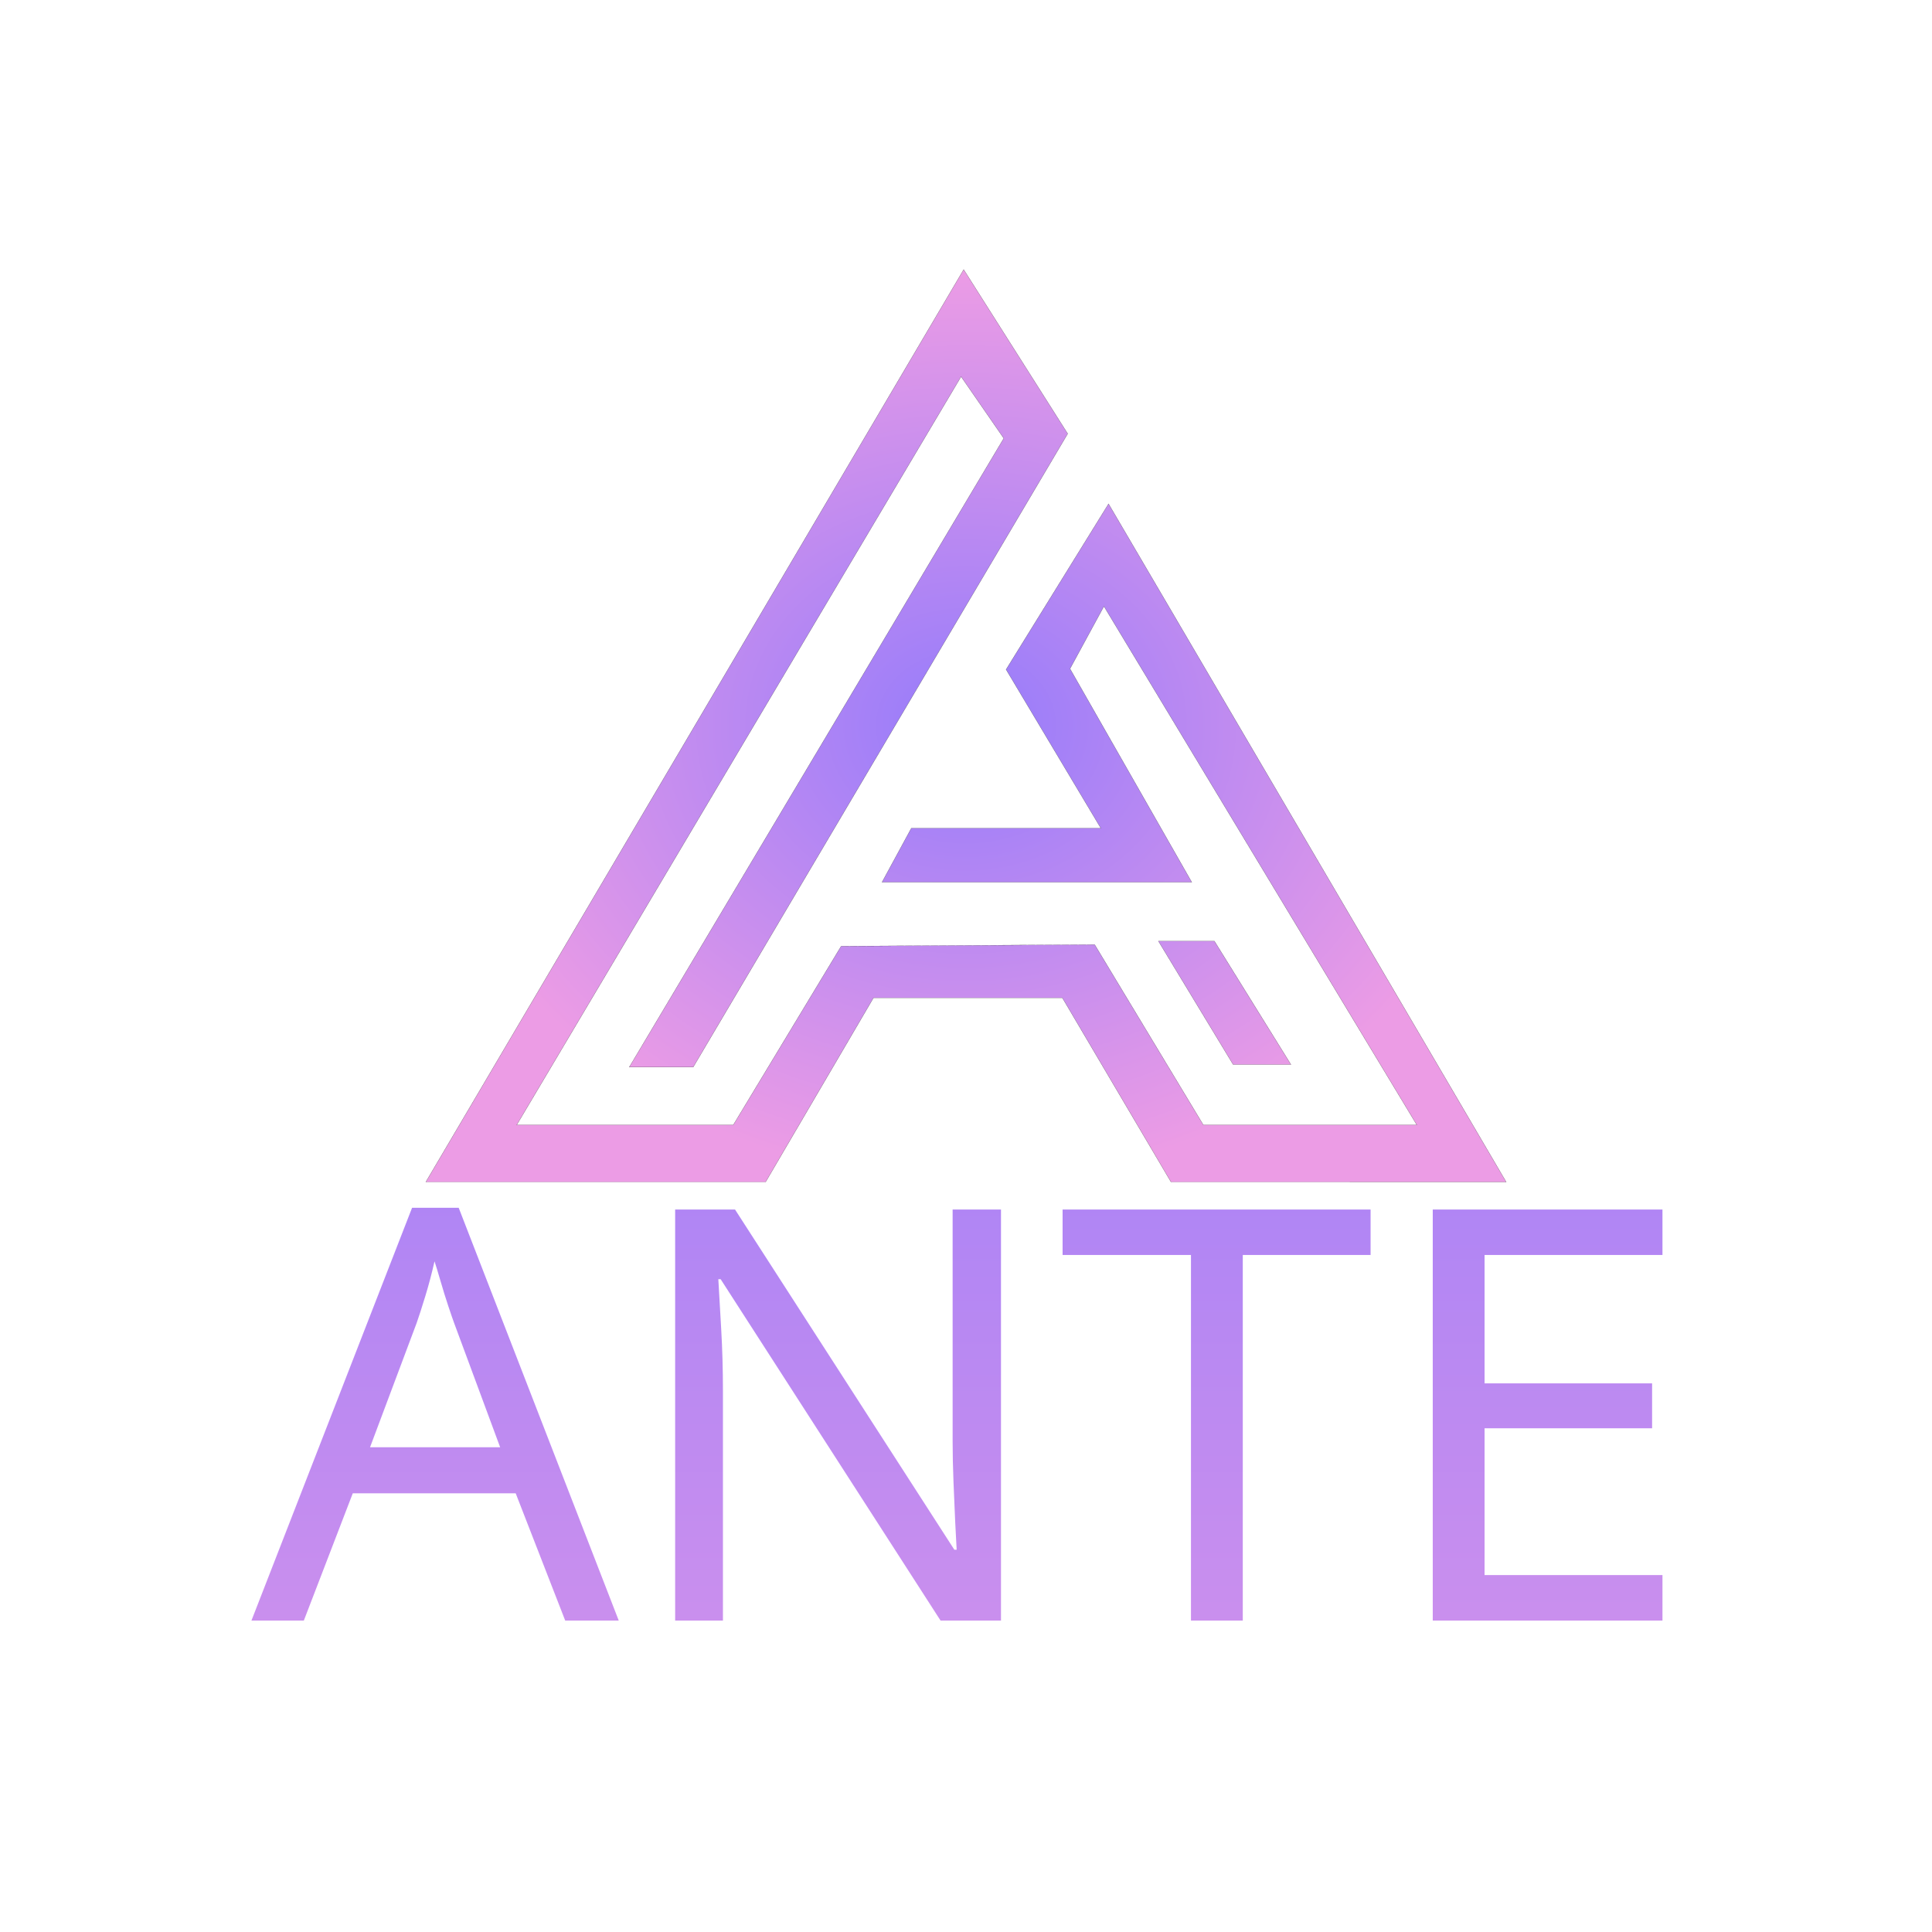
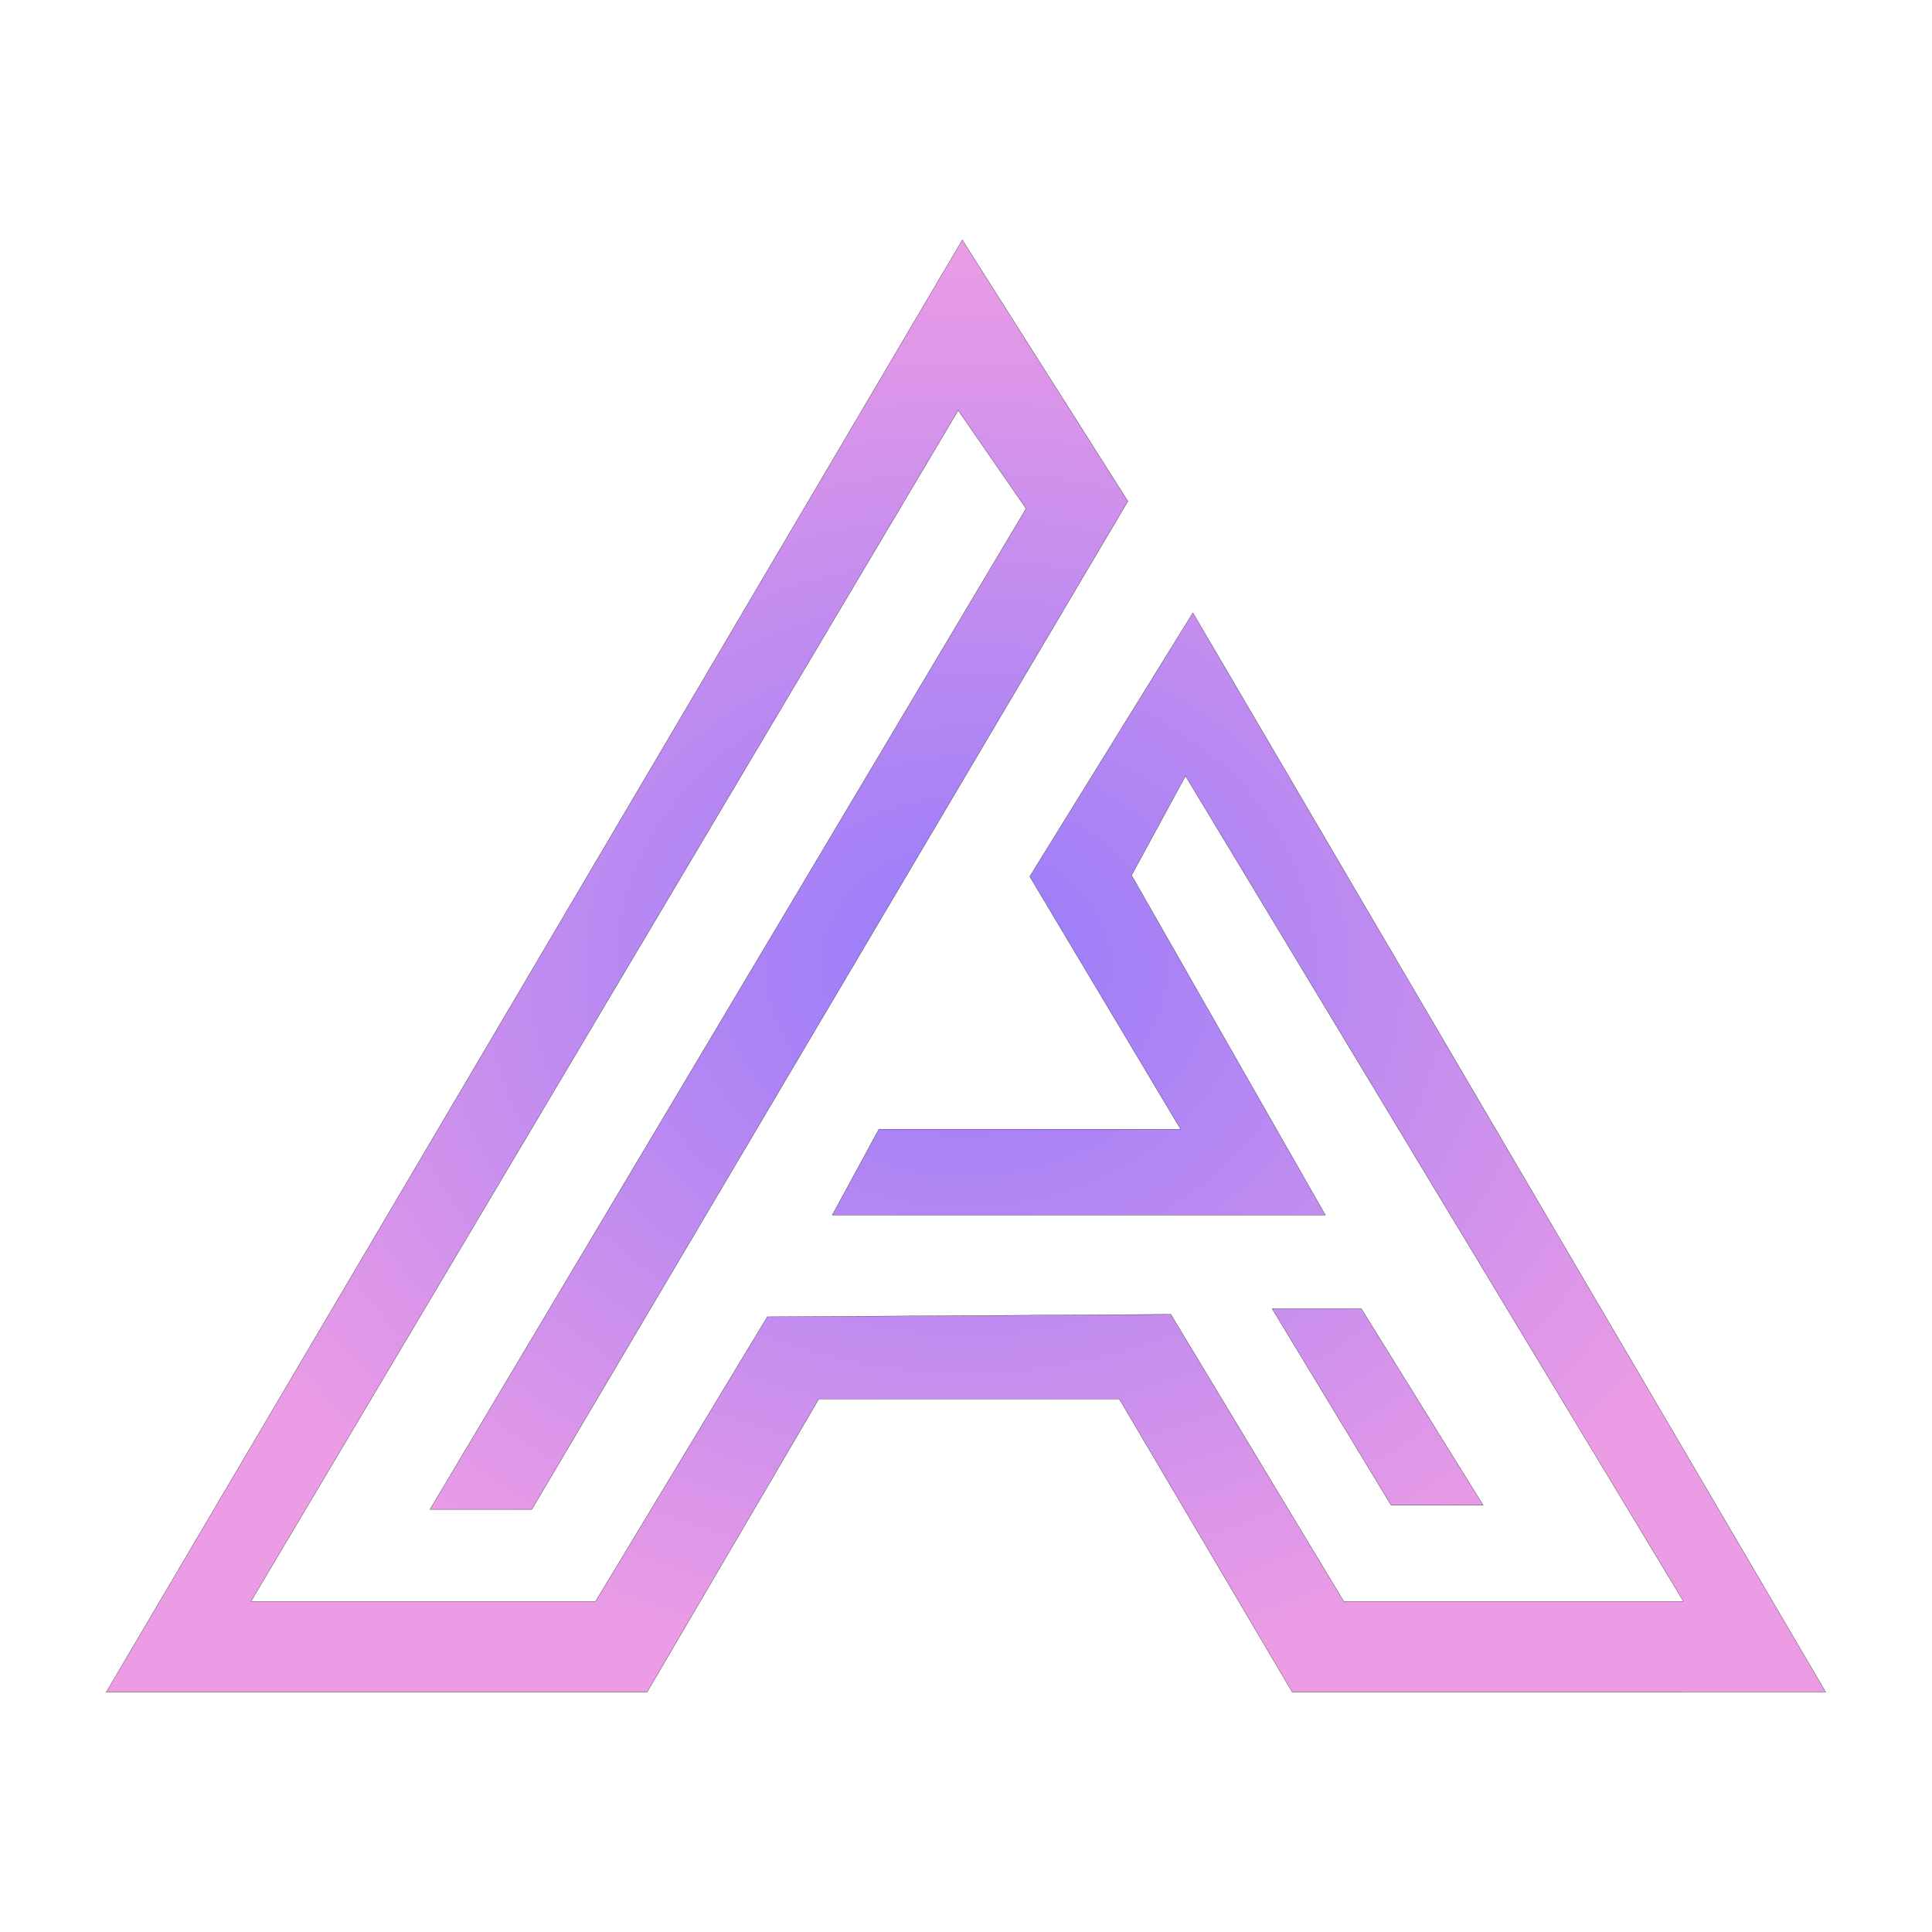
<svg xmlns="http://www.w3.org/2000/svg" xmlns:xlink="http://www.w3.org/1999/xlink" version="1.1" width="3000" height="3000" id="svg1179">
  <defs id="defs1179">
    <linearGradient id="linearGradient1185">
      <stop style="stop-color:#957bfb;stop-opacity:1;" offset="0" id="stop1186" />
      <stop style="stop-color:#ec9ce5;stop-opacity:1;" offset="1" id="stop1187" />
    </linearGradient>
    <linearGradient id="swatch1181">
      <stop style="stop-color:#5a4747;stop-opacity:1;" offset="0" id="stop1181" />
    </linearGradient>
    <radialGradient xlink:href="#linearGradient1185" id="radialGradient1187" cx="1500.005" cy="1256.962" fx="1500.005" fy="1256.962" r="701.17" gradientTransform="matrix(1,0,0,0.8445067,0,195.4492)" gradientUnits="userSpaceOnUse" />
-     <linearGradient xlink:href="#linearGradient1185" id="linearGradient1190" x1="1500" y1="1441.639" x2="1500" y2="3017.194" gradientUnits="userSpaceOnUse" gradientTransform="matrix(1.391273,0,0,1.391273,-586.9099,-815.3793)" />
+     <radialGradient xlink:href="#linearGradient1185" id="radialGradient1" gradientUnits="userSpaceOnUse" gradientTransform="matrix(1,0,0,0.8445067,0,195.4492)" cx="1500.005" cy="1256.962" fx="1500.005" fy="1256.962" r="701.17" />
+     <radialGradient xlink:href="#linearGradient1185" id="radialGradient2" gradientUnits="userSpaceOnUse" gradientTransform="matrix(1,0,0,0.8445067,0,195.4492)" cx="1500.005" cy="1256.962" fx="1500.005" fy="1256.962" r="701.17" />
  </defs>
  <g id="layer1" />
-   <g id="g1181" transform="matrix(1.196617,0,0,1.196617,-294.9314,-377.1827)" style="fill:url(#radialGradient1187);fill-opacity:1">
-     <path style="fill:url(#radialGradient1187);stroke:#000000;stroke-width:0.189;fill-opacity:1" d="M 1497,665 799,1849 h 441 l 140,-239 h 245 l 141,239 435.01,0.01 L 1685,969 l -133,215 123,206 h -246 l -38,70 h 402 l -158,-277 44,-81 406,673 h -277 l -141,-234 -329,2 -140,232 H 917 L 1493.652,803.925 1549,884 1063,1700 h 83 l 486,-822 z" id="path1180" />
-     <path style="fill:url(#radialGradient1187);stroke:#000000;stroke-width:0.189;fill-opacity:1" d="m 1822.397,1536.5 99.257,160.095 h -75.019 L 1749.685,1536.5 Z" id="path1181" />
+   <g id="g1181" transform="matrix(1.90441,0,0,1.90441,-1356.623,-893.7698)" style="fill:url(#radialGradient1187);fill-opacity:1">
+     <path style="fill:url(#radialGradient1);fill-opacity:1;stroke:#000000;stroke-width:0.189" d="M 1497,665 799,1849 h 441 l 140,-239 h 245 l 141,239 435.01,0.01 L 1685,969 l -133,215 123,206 h -246 l -38,70 h 402 l -158,-277 44,-81 406,673 h -277 l -141,-234 -329,2 -140,232 H 917 L 1493.652,803.925 1549,884 1063,1700 h 83 l 486,-822 z" id="path1180" />
+     <path style="fill:url(#radialGradient2);fill-opacity:1;stroke:#000000;stroke-width:0.189" d="m 1822.397,1536.5 99.257,160.095 h -75.019 L 1749.685,1536.5 Z" id="path1181" />
  </g>
-   <text xml:space="preserve" style="font-style:normal;font-variant:normal;font-weight:normal;font-stretch:normal;font-size:893.921px;line-height:0;font-family:'Colonna MT';-inkscape-font-specification:'Colonna MT, Normal';font-variant-ligatures:normal;font-variant-caps:normal;font-variant-numeric:normal;font-variant-east-asian:normal;text-align:start;writing-mode:lr-tb;direction:ltr;text-anchor:start;fill:url(#linearGradient1190);stroke:none;stroke-width:0.263" x="390.455" y="2516.375" id="text1181">
-     <tspan id="tspan1181" x="390.455" y="2516.375" style="fill:url(#linearGradient1190);stroke-width:0.263">ANTE</tspan>
-   </text>
</svg>
